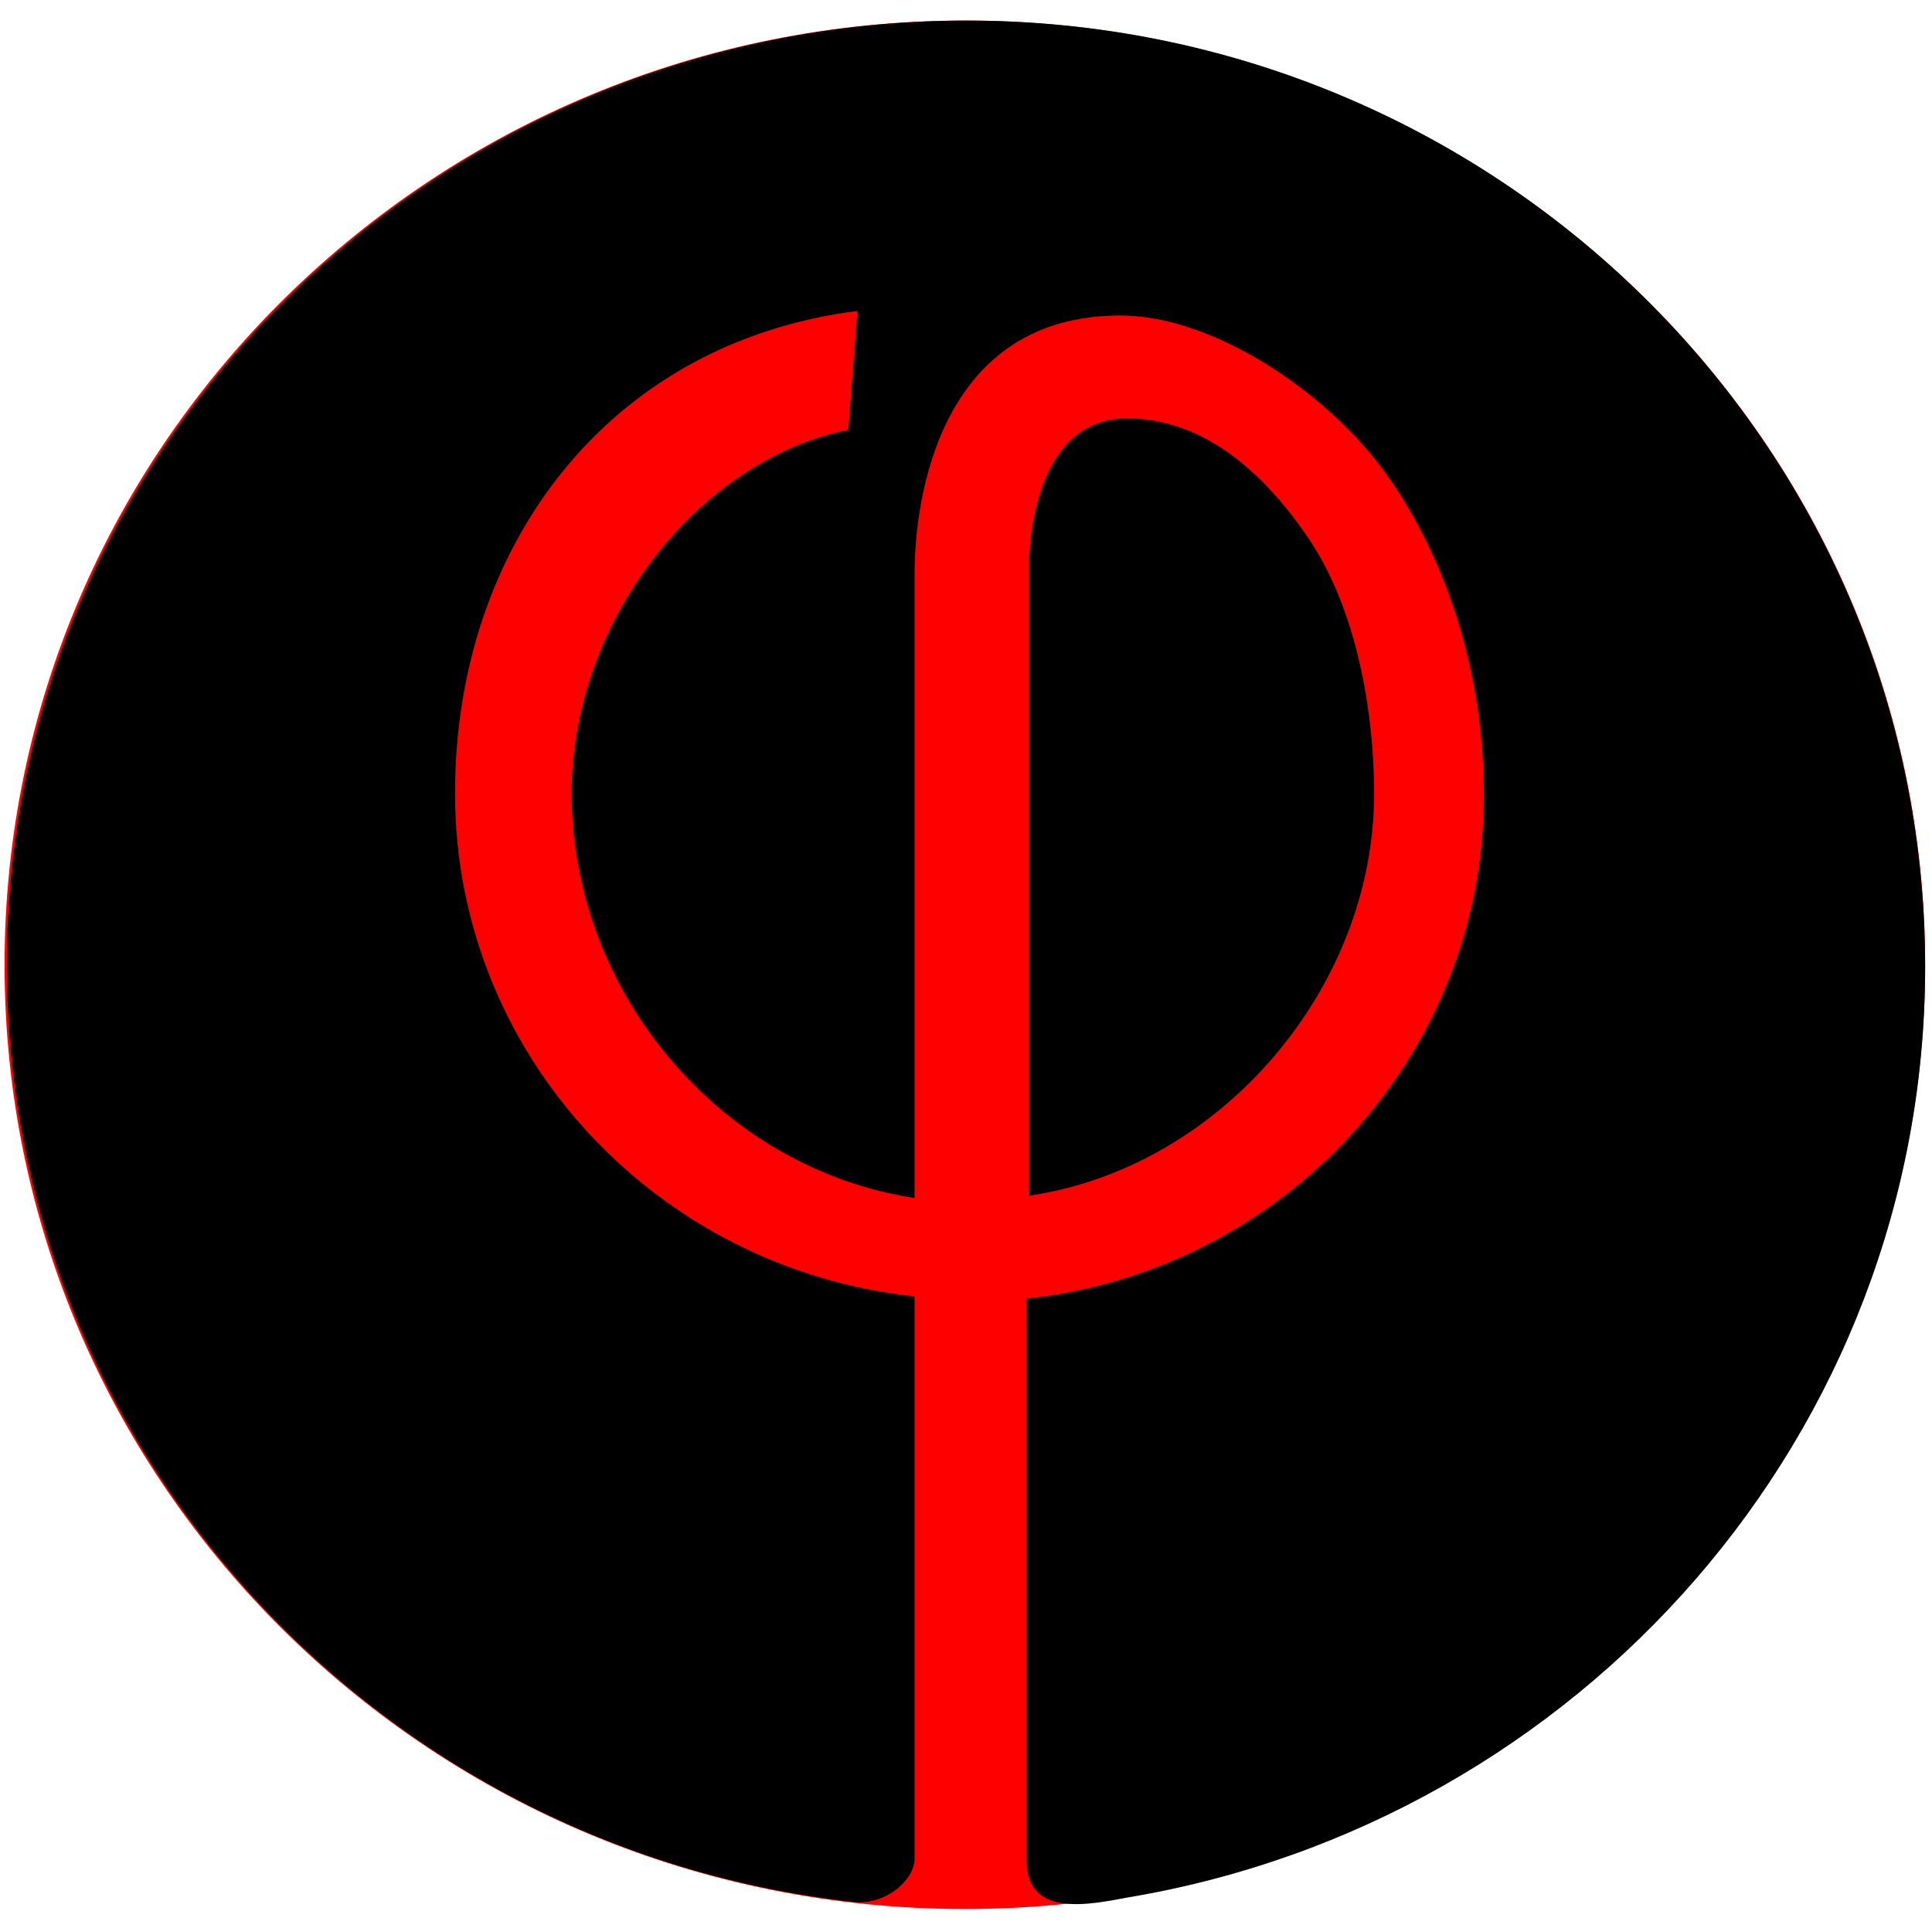
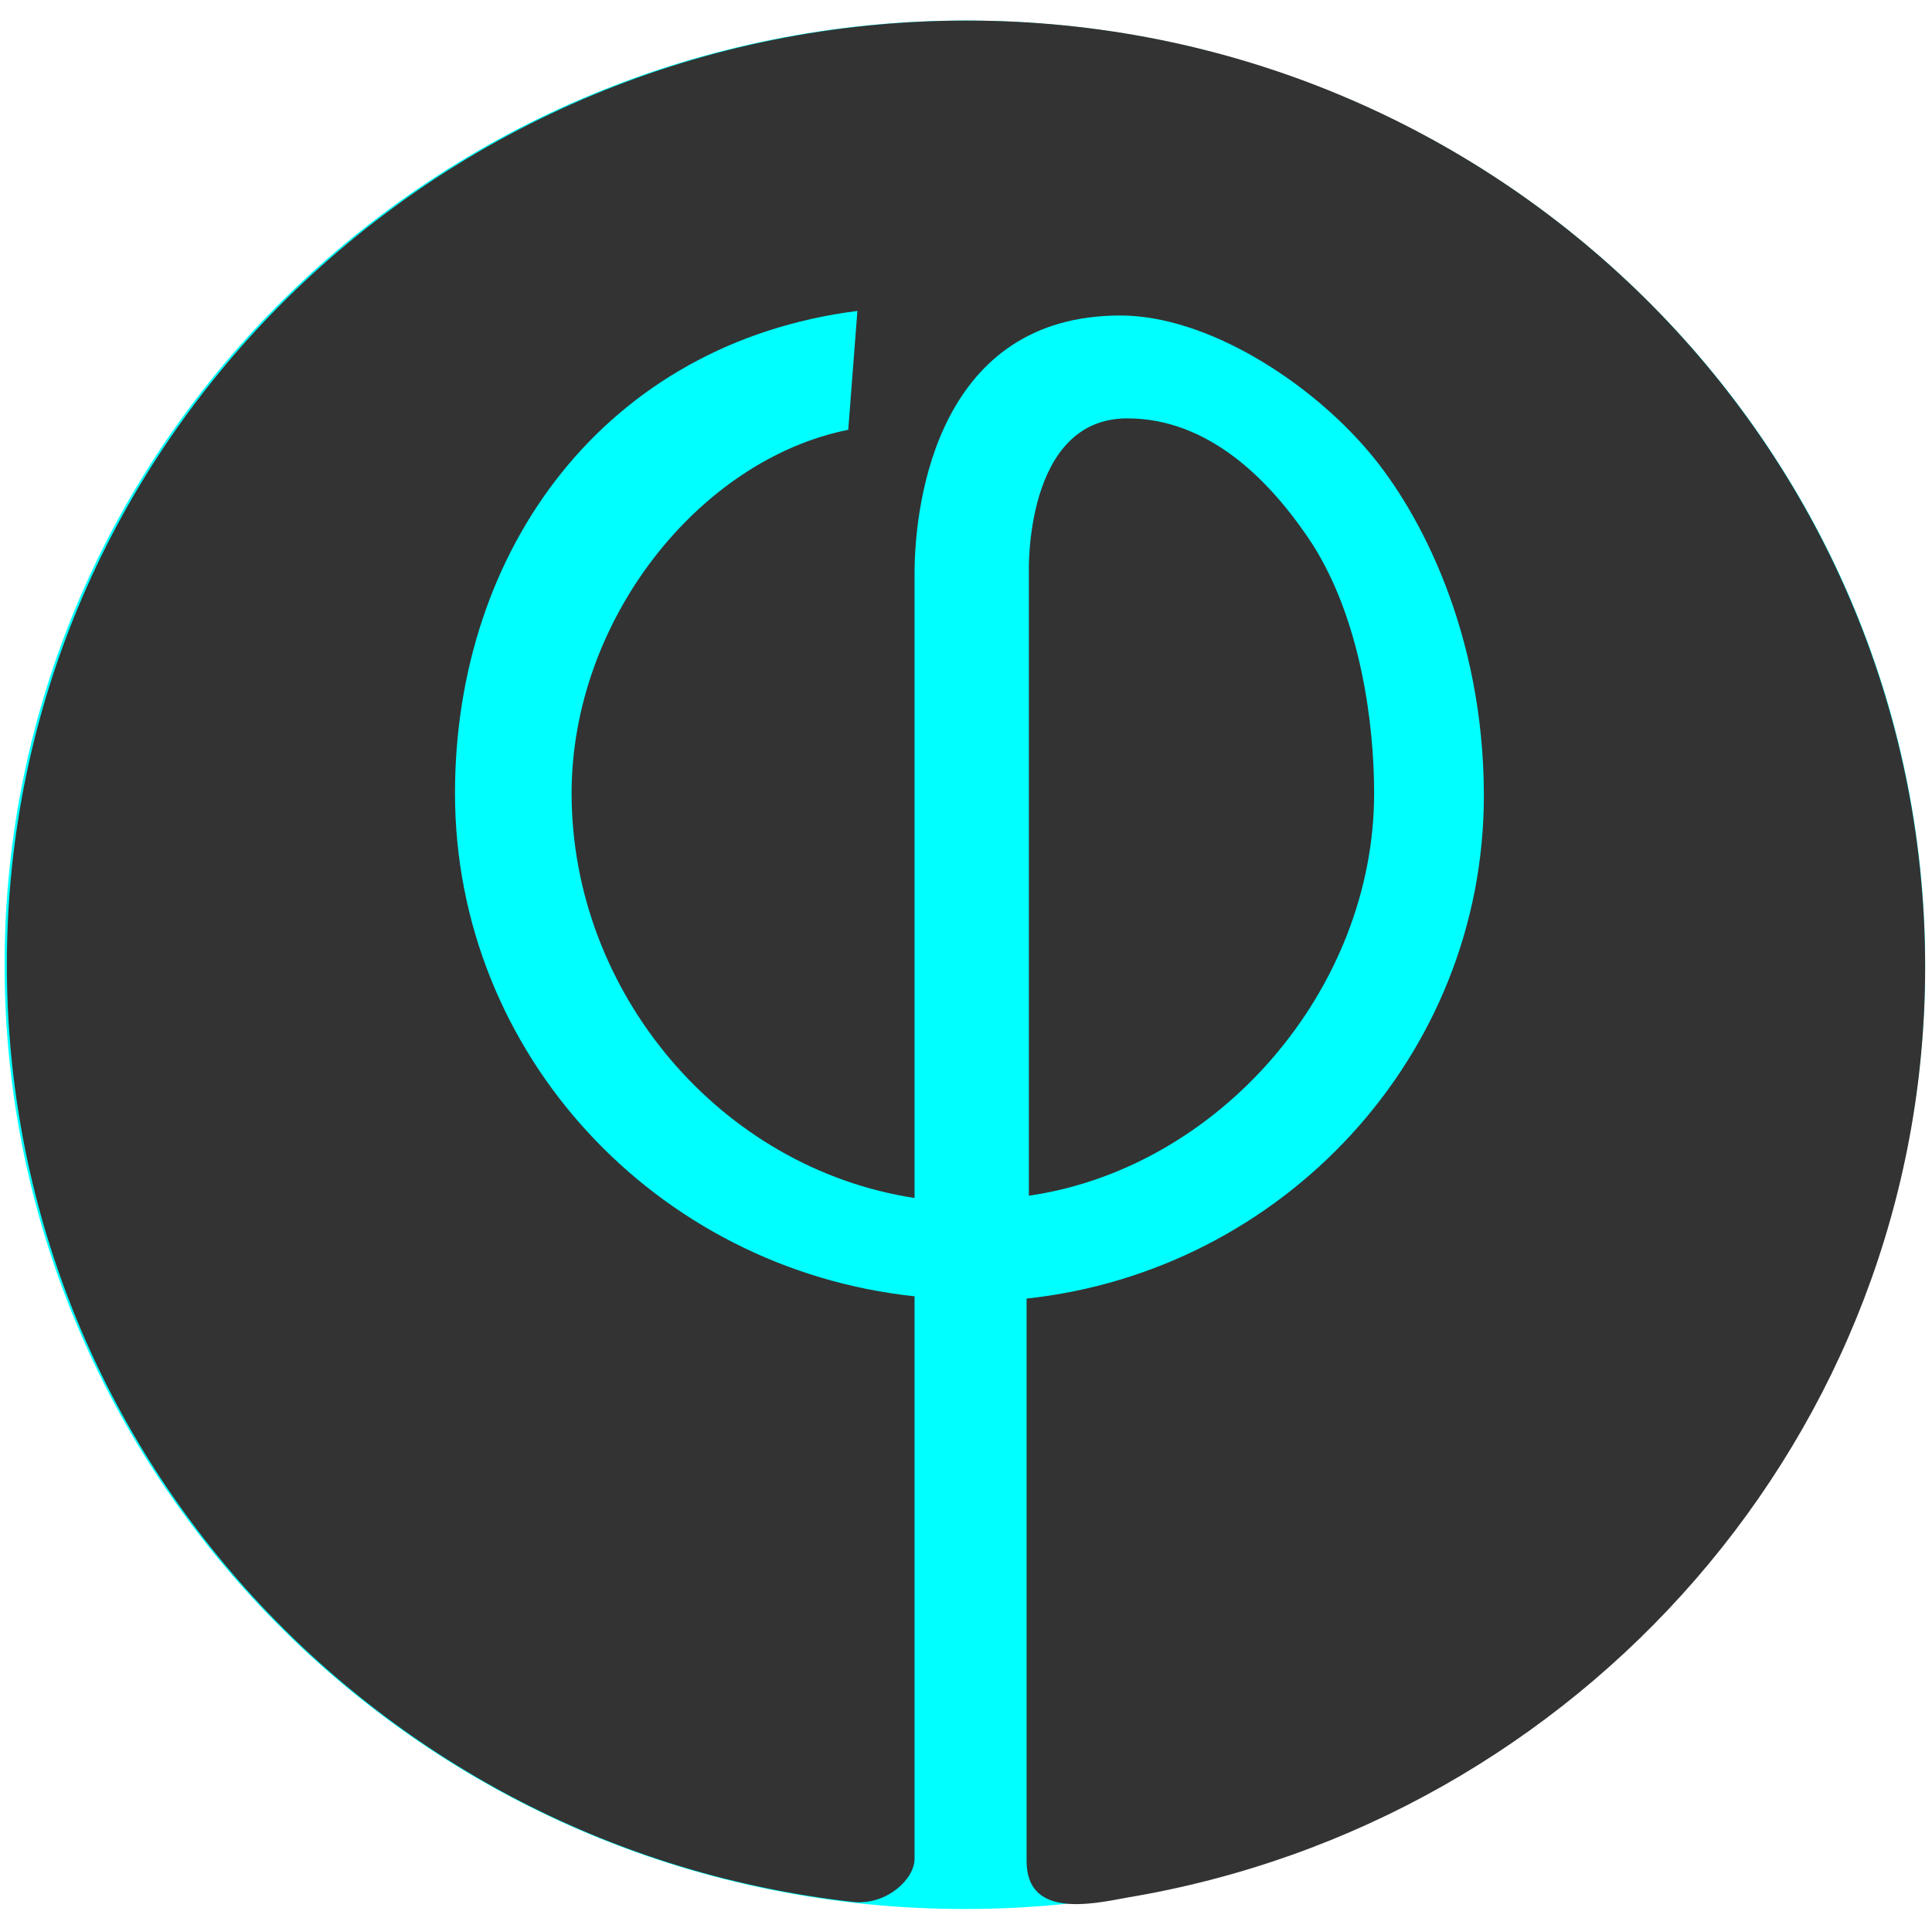
<svg xmlns="http://www.w3.org/2000/svg" version="1.1" x="0px" y="0px" viewBox="-263 354.7 84.5 84.3" style="enable-background:new -263 354.7 84.5 84.3;" xml:space="preserve">
  <style type="text/css">
- 		.st0{fill:#FF0000;}
- 		.st1{fill:#000000;}
+ 		.st0{fill:#00FFFF;}
+ 		.st1{fill:#333333;}
	</style>
  <g id="Layer_2">
    <ellipse class="st0" cx="-220.8" cy="396.9" rx="42" ry="41.3" />
  </g>
  <g id="Layer_1">
    <g>
      <path id="XMLID_210_" class="st1" d="M-202.9,389.4c0-3.1-0.6-7.6-2.7-10.9c-1.9-2.9-4.6-5.5-8.1-5.5c-4.5,0-4.3,6.7-4.3,6.7V407 C-209.7,405.8-202.9,398-202.9,389.4z" />
      <path id="XMLID_209_" class="st1" d="M-220.7,355.6c-23.2,0-42,18.5-42,41.3c0,21.2,16.2,38.7,37.1,41c1.4,0.1,2.6-1,2.6-1.9 v-24.6c-11.3-1.2-20.1-10.6-20.1-22c0-10.7,6.6-19.7,17.6-21.1l-0.4,5.2c-6.5,1.3-12.1,8.3-12.1,15.9c0,8.7,6.5,16.4,15,17.7 v-27.3c0-3.3,1.1-11.3,9-11.3c3.8,0,8.3,2.9,10.9,6c2.2,2.6,5,7.9,5,15c0,11.4-8.8,20.8-20,22v24.6c0,2.5,2.8,1.9,4.4,1.6 c19.8-3.3,34.9-20.3,34.9-40.7C-178.8,374.1-197.6,355.6-220.7,355.6z" />
    </g>
  </g>
</svg>
